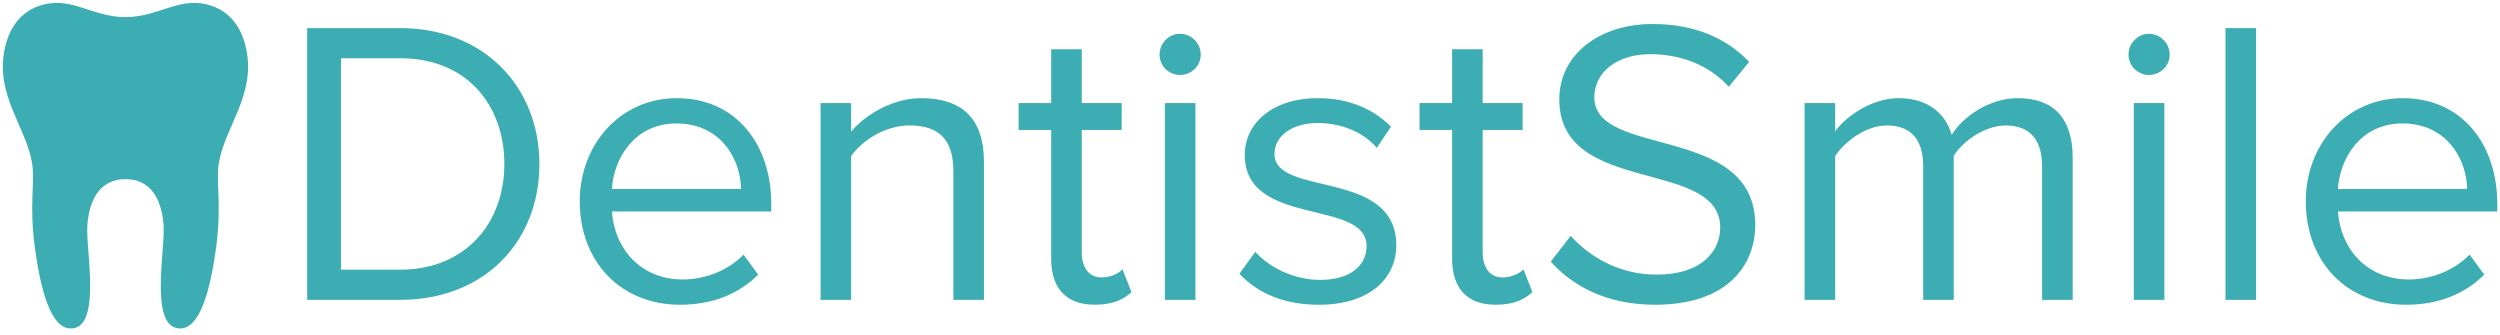
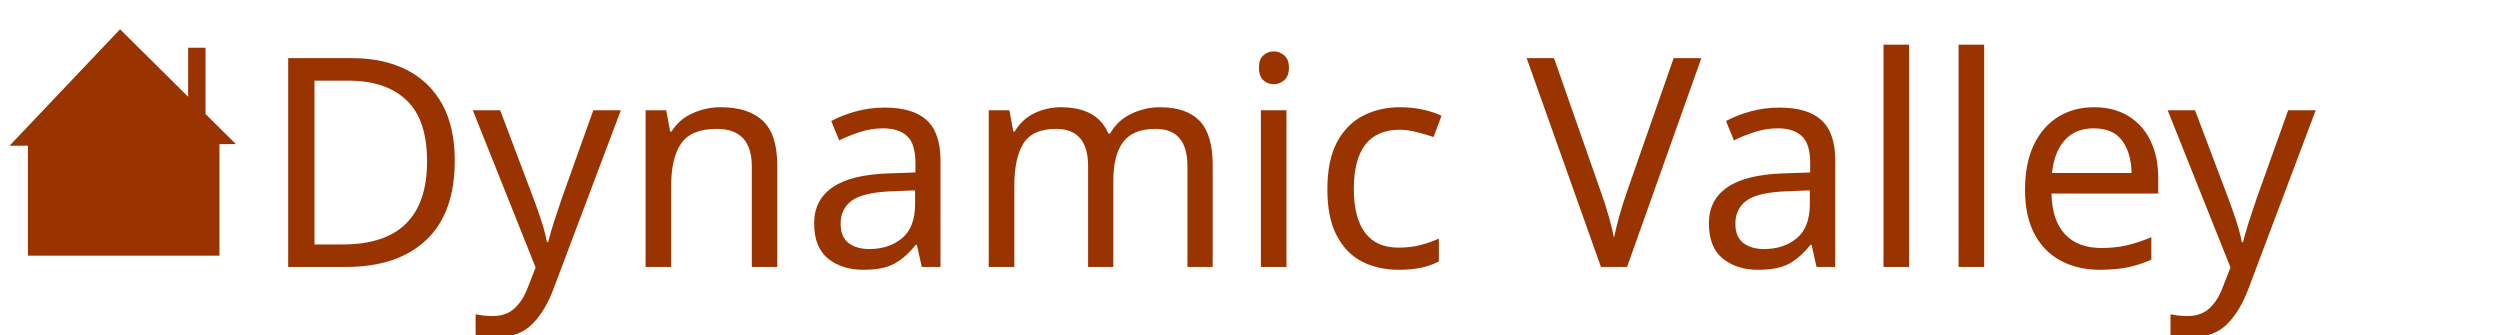
<svg xmlns="http://www.w3.org/2000/svg" version="1.1" id="Layer_1" x="0px" y="0px" width="220.875px" height="29.562px" viewBox="0 0 220.875 29.562" enable-background="new 0 0 220.875 29.562" xml:space="preserve">
-   <path fill="#3CADB2" d="M11.086,15.826c2.152,0,3.15,1.633,3.36,3.952c0.049,0.556-0.002,1.364-0.074,2.301  c-0.242,3.114-0.52,6.939,1.553,6.939c1.753,0,2.654-3.363,3.174-7.198c0.502-3.795-0.03-5.685,0.231-7.369  c0.498-3.193,3.286-6.056,2.424-10.128c-0.477-2.259-1.72-3.321-2.953-3.768c-2.838-1.033-4.67,0.957-7.718,0.957  s-4.88-1.99-7.719-0.957C2.135,1.002,0.891,2.064,0.414,4.323c-0.86,4.071,1.926,6.935,2.426,10.128  c0.261,1.685-0.27,3.574,0.232,7.369c0.52,3.834,1.42,7.198,3.174,7.198c2.071,0,1.795-3.825,1.553-6.939  c-0.071-0.937-0.124-1.746-0.074-2.301C7.934,17.458,8.945,15.826,11.086,15.826L11.086,15.826z" />
-   <g>
-     <path fill="#3CADB2" d="M27.138,26.492V2.483h8.207c7.451,0,12.311,5.219,12.311,12.022c0,6.839-4.859,11.986-12.311,11.986H27.138   z M44.56,14.505c0-5.184-3.275-9.359-9.215-9.359h-5.219v18.682h5.219C41.176,23.828,44.56,19.652,44.56,14.505z" />
-     <path fill="#3CADB2" d="M51.222,17.781c0-5.04,3.6-9.107,8.567-9.107c5.255,0,8.351,4.104,8.351,9.323v0.684H54.065   c0.216,3.275,2.52,6.011,6.263,6.011c1.979,0,3.995-0.792,5.363-2.196l1.296,1.764c-1.728,1.728-4.068,2.664-6.911,2.664   C54.929,26.924,51.222,23.216,51.222,17.781z M59.752,10.906c-3.708,0-5.543,3.131-5.687,5.795h11.41   C65.44,14.109,63.712,10.906,59.752,10.906z" />
-     <path fill="#3CADB2" d="M84.231,26.492V15.117c0-3.06-1.548-4.032-3.887-4.032c-2.124,0-4.14,1.296-5.147,2.7v12.707h-2.7V9.106   h2.7v2.52c1.224-1.44,3.6-2.952,6.191-2.952c3.636,0,5.543,1.836,5.543,5.615v12.203H84.231z" />
-     <path fill="#3CADB2" d="M92.873,22.856V11.481h-2.88V9.106h2.88V4.354h2.7v4.751H99.1v2.375h-3.527V22.28   c0,1.296,0.576,2.231,1.764,2.231c0.756,0,1.476-0.324,1.836-0.72l0.792,2.016c-0.685,0.648-1.656,1.116-3.24,1.116   C94.169,26.924,92.873,25.448,92.873,22.856z" />
-     <path fill="#3CADB2" d="M102.449,4.822c0-1.008,0.828-1.835,1.8-1.835c1.008,0,1.836,0.828,1.836,1.835s-0.828,1.8-1.836,1.8   C103.277,6.622,102.449,5.83,102.449,4.822z M102.917,26.492V9.106h2.7v17.386H102.917z" />
-     <path fill="#3CADB2" d="M109.505,24.188l1.404-1.944c1.15,1.332,3.348,2.484,5.723,2.484c2.664,0,4.104-1.26,4.104-2.988   c0-4.211-10.762-1.62-10.762-8.063c0-2.7,2.338-5.003,6.479-5.003c2.951,0,5.039,1.116,6.443,2.52l-1.26,1.872   c-1.045-1.26-2.953-2.196-5.184-2.196c-2.377,0-3.852,1.188-3.852,2.736c0,3.815,10.762,1.296,10.762,8.063   c0,2.916-2.34,5.255-6.838,5.255C113.681,26.924,111.269,26.06,109.505,24.188z" />
-     <path fill="#3CADB2" d="M128.296,22.856V11.481h-2.879V9.106h2.879V4.354h2.699v4.751h3.527v2.375h-3.527V22.28   c0,1.296,0.576,2.231,1.764,2.231c0.756,0,1.477-0.324,1.836-0.72l0.793,2.016c-0.686,0.648-1.656,1.116-3.24,1.116   C129.591,26.924,128.296,25.448,128.296,22.856z" />
-     <path fill="#3CADB2" d="M137.009,23.108l1.764-2.268c1.584,1.764,4.174,3.419,7.559,3.419c4.283,0,5.65-2.304,5.65-4.139   c0-6.191-14.217-2.772-14.217-11.339c0-3.959,3.527-6.659,8.242-6.659c3.672,0,6.516,1.224,8.531,3.348l-1.801,2.196   c-1.799-1.979-4.318-2.879-6.947-2.879c-2.879,0-4.93,1.547-4.93,3.815c0,5.399,14.217,2.304,14.217,11.267   c0,3.491-2.375,7.055-8.854,7.055C142.048,26.924,138.987,25.34,137.009,23.108z" />
-     <path fill="#3CADB2" d="M180.421,26.492V14.685c0-2.196-0.973-3.6-3.203-3.6c-1.801,0-3.709,1.296-4.607,2.664v12.742h-2.699   V14.685c0-2.196-0.938-3.6-3.205-3.6c-1.764,0-3.635,1.296-4.57,2.7v12.707h-2.701V9.106h2.701v2.52   c0.719-1.116,3.059-2.952,5.615-2.952c2.664,0,4.176,1.44,4.68,3.24c0.971-1.584,3.311-3.24,5.83-3.24   c3.168,0,4.859,1.764,4.859,5.255v12.562H180.421z" />
-     <path fill="#3CADB2" d="M188.056,4.822c0-1.008,0.828-1.835,1.799-1.835c1.008,0,1.836,0.828,1.836,1.835s-0.828,1.8-1.836,1.8   C188.884,6.622,188.056,5.83,188.056,4.822z M188.522,26.492V9.106h2.701v17.386H188.522z" />
-     <path fill="#3CADB2" d="M196.622,26.492V2.483h2.701v24.009H196.622z" />
-     <path fill="#3CADB2" d="M203.716,17.781c0-5.04,3.6-9.107,8.566-9.107c5.256,0,8.352,4.104,8.352,9.323v0.684H206.56   c0.215,3.275,2.52,6.011,6.264,6.011c1.979,0,3.994-0.792,5.363-2.196l1.295,1.764c-1.727,1.728-4.066,2.664-6.91,2.664   C207.423,26.924,203.716,23.216,203.716,17.781z M212.247,10.906c-3.707,0-5.543,3.131-5.688,5.795h11.41   C217.935,14.109,216.206,10.906,212.247,10.906z" />
+   <defs id="defs33" />
+   <path d="m 72.068,-94.24 c 2.152,0 3.15,1.633 3.36,3.952 0.049,0.556 -0.002,1.364 -0.074,2.301 -0.242,3.114 -0.52,6.939 1.553,6.939 1.753,0 2.654,-3.363 3.174,-7.198 0.502,-3.795 -0.03,-5.685 0.231,-7.369 0.498,-3.193 3.286,-6.056 2.424,-10.128 -0.477,-2.259 -1.72,-3.321 -2.953,-3.768 -2.838,-1.033 -4.67,0.957 -7.718,0.957 -3.048,0 -4.88,-1.99 -7.719,-0.957 -1.229,0.447 -2.473,1.509 -2.95,3.768 -0.86,4.071 1.926,6.935 2.426,10.128 0.261,1.685 -0.27,3.574 0.232,7.369 0.52,3.834 1.42,7.198 3.174,7.198 2.071,0 1.795,-3.825 1.553,-6.939 -0.071,-0.937 -0.124,-1.746 -0.074,-2.301 0.209,-2.32 1.22,-3.952 3.361,-3.952 l 0,0 z" id="path3" style="fill:#3cadb2" />
+   <g id="g5" transform="translate(63.95707,-113.0404)">
+     <path d="m 27.138,26.492 0,-24.009 8.207,0 c 7.451,0 12.311,5.219 12.311,12.022 0,6.839 -4.859,11.986 -12.311,11.986 l -8.207,0 z M 44.56,14.505 c 0,-5.184 -3.275,-9.359 -9.215,-9.359 l -5.219,0 0,18.682 5.219,0 c 5.831,0 9.215,-4.176 9.215,-9.323 z" id="path7" style="fill:#3cadb2" />
+     <path d="m 51.222,17.781 c 0,-5.04 3.6,-9.107 8.567,-9.107 5.255,0 8.351,4.104 8.351,9.323 l 0,0.684 -14.075,0 c 0.216,3.275 2.52,6.011 6.263,6.011 1.979,0 3.995,-0.792 5.363,-2.196 l 1.296,1.764 c -1.728,1.728 -4.068,2.664 -6.911,2.664 -5.147,0 -8.854,-3.708 -8.854,-9.143 z m 8.53,-6.875 c -3.708,0 -5.543,3.131 -5.687,5.795 l 11.41,0 C 65.44,14.109 63.712,10.906 59.752,10.906 Z" id="path9" style="fill:#3cadb2" />
+     <path d="m 84.231,26.492 0,-11.375 c 0,-3.06 -1.548,-4.032 -3.887,-4.032 -2.124,0 -4.14,1.296 -5.147,2.7 l 0,12.707 -2.7,0 0,-17.386 2.7,0 0,2.52 c 1.224,-1.44 3.6,-2.952 6.191,-2.952 3.636,0 5.543,1.836 5.543,5.615 l 0,12.203 -2.7,0 z" id="path11" style="fill:#3cadb2" />
+     <path d="m 92.873,22.856 0,-11.375 -2.88,0 0,-2.375 2.88,0 0,-4.752 2.7,0 0,4.751 3.527,0 0,2.375 -3.527,0 0,10.8 c 0,1.296 0.576,2.231 1.764,2.231 0.756,0 1.476,-0.324 1.836,-0.72 l 0.792,2.016 c -0.685,0.648 -1.656,1.116 -3.24,1.116 -2.556,0.001 -3.852,-1.475 -3.852,-4.067 z" id="path13" style="fill:#3cadb2" />
+     <path d="m 102.449,4.822 c 0,-1.008 0.828,-1.835 1.8,-1.835 1.008,0 1.836,0.828 1.836,1.835 0,1.007 -0.828,1.8 -1.836,1.8 -0.972,0 -1.8,-0.792 -1.8,-1.8 z m 0.468,21.67 0,-17.386 2.7,0 0,17.386 -2.7,0 z" id="path15" style="fill:#3cadb2" />
+     <path d="m 109.505,24.188 1.404,-1.944 c 1.15,1.332 3.348,2.484 5.723,2.484 2.664,0 4.104,-1.26 4.104,-2.988 0,-4.211 -10.762,-1.62 -10.762,-8.063 0,-2.7 2.338,-5.003 6.479,-5.003 2.951,0 5.039,1.116 6.443,2.52 l -1.26,1.872 c -1.045,-1.26 -2.953,-2.196 -5.184,-2.196 -2.377,0 -3.852,1.188 -3.852,2.736 0,3.815 10.762,1.296 10.762,8.063 0,2.916 -2.34,5.255 -6.838,5.255 -2.843,0 -5.255,-0.864 -7.019,-2.736 z" id="path17" style="fill:#3cadb2" />
+     <path d="m 128.296,22.856 0,-11.375 -2.879,0 0,-2.375 2.879,0 0,-4.752 2.699,0 0,4.751 3.527,0 0,2.375 -3.527,0 0,10.8 c 0,1.296 0.576,2.231 1.764,2.231 0.756,0 1.477,-0.324 1.836,-0.72 l 0.793,2.016 c -0.686,0.648 -1.656,1.116 -3.24,1.116 -2.557,0.001 -3.852,-1.475 -3.852,-4.067 z" id="path19" style="fill:#3cadb2" />
+     <path d="m 137.009,23.108 1.764,-2.268 c 1.584,1.764 4.174,3.419 7.559,3.419 4.283,0 5.65,-2.304 5.65,-4.139 0,-6.191 -14.217,-2.772 -14.217,-11.339 0,-3.959 3.527,-6.659 8.242,-6.659 3.672,0 6.516,1.224 8.531,3.348 l -1.801,2.196 c -1.799,-1.979 -4.318,-2.879 -6.947,-2.879 -2.879,0 -4.93,1.547 -4.93,3.815 0,5.399 14.217,2.304 14.217,11.267 0,3.491 -2.375,7.055 -8.854,7.055 -4.175,0 -7.236,-1.584 -9.214,-3.816 z" id="path21" style="fill:#3cadb2" />
+     <path d="m 180.421,26.492 0,-11.807 c 0,-2.196 -0.973,-3.6 -3.203,-3.6 -1.801,0 -3.709,1.296 -4.607,2.664 l 0,12.742 -2.699,0 0,-11.806 c 0,-2.196 -0.938,-3.6 -3.205,-3.6 -1.764,0 -3.635,1.296 -4.57,2.7 l 0,12.707 -2.701,0 0,-17.386 2.701,0 0,2.52 c 0.719,-1.116 3.059,-2.952 5.615,-2.952 2.664,0 4.176,1.44 4.68,3.24 0.971,-1.584 3.311,-3.24 5.83,-3.24 3.168,0 4.859,1.764 4.859,5.255 l 0,12.562 -2.7,0 z" id="path23" style="fill:#3cadb2" />
+     <path d="m 188.056,4.822 c 0,-1.008 0.828,-1.835 1.799,-1.835 1.008,0 1.836,0.828 1.836,1.835 0,1.007 -0.828,1.8 -1.836,1.8 -0.971,0 -1.799,-0.792 -1.799,-1.8 z m 0.466,21.67 0,-17.386 2.701,0 0,17.386 -2.701,0 z" id="path25" style="fill:#3cadb2" />
+     <path d="m 196.622,26.492 0,-24.009 2.701,0 0,24.009 -2.701,0 z" id="path27" style="fill:#3cadb2" />
+     <path d="m 203.716,17.781 c 0,-5.04 3.6,-9.107 8.566,-9.107 5.256,0 8.352,4.104 8.352,9.323 l 0,0.684 -14.074,0 c 0.215,3.275 2.52,6.011 6.264,6.011 1.979,0 3.994,-0.792 5.363,-2.196 l 1.295,1.764 c -1.727,1.728 -4.066,2.664 -6.91,2.664 -5.149,0 -8.856,-3.708 -8.856,-9.143 z m 8.531,-6.875 c -3.707,0 -5.543,3.131 -5.688,5.795 l 11.41,0 c -0.034,-2.592 -1.763,-5.795 -5.722,-5.795 z" id="path29" style="fill:#3cadb2" />
  </g>
+   <text xml:space="preserve" style="font-style:normal;font-weight:normal;font-size:25.774px;line-height:125%;font-family:sans-serif;letter-spacing:0px;word-spacing:0px;fill:#000000;fill-opacity:1;stroke:none;stroke-width:1px;stroke-linecap:butt;stroke-linejoin:miter;stroke-opacity:1" x="23.021" y="23.531" id="text3382" transform="scale(0.9977309,1.002274)">
+     <tspan id="tspan3384" x="23.021" y="23.531" style="fill:#993300;fill-opacity:1">Dynamic Valley</tspan>
+   </text>
+   <path style="fill:#993300;fill-opacity:1" d="m 10.608,2.587 -9.773,10.294 1.629,-0.012 0,9.719 16.925,0 0,-9.85 1.446,-0.011 -2.717,-2.694 0.04,0 0,-5.818 -1.539,0 0,4.332 -6.011,-5.96 z" id="rect3348" />
</svg>
